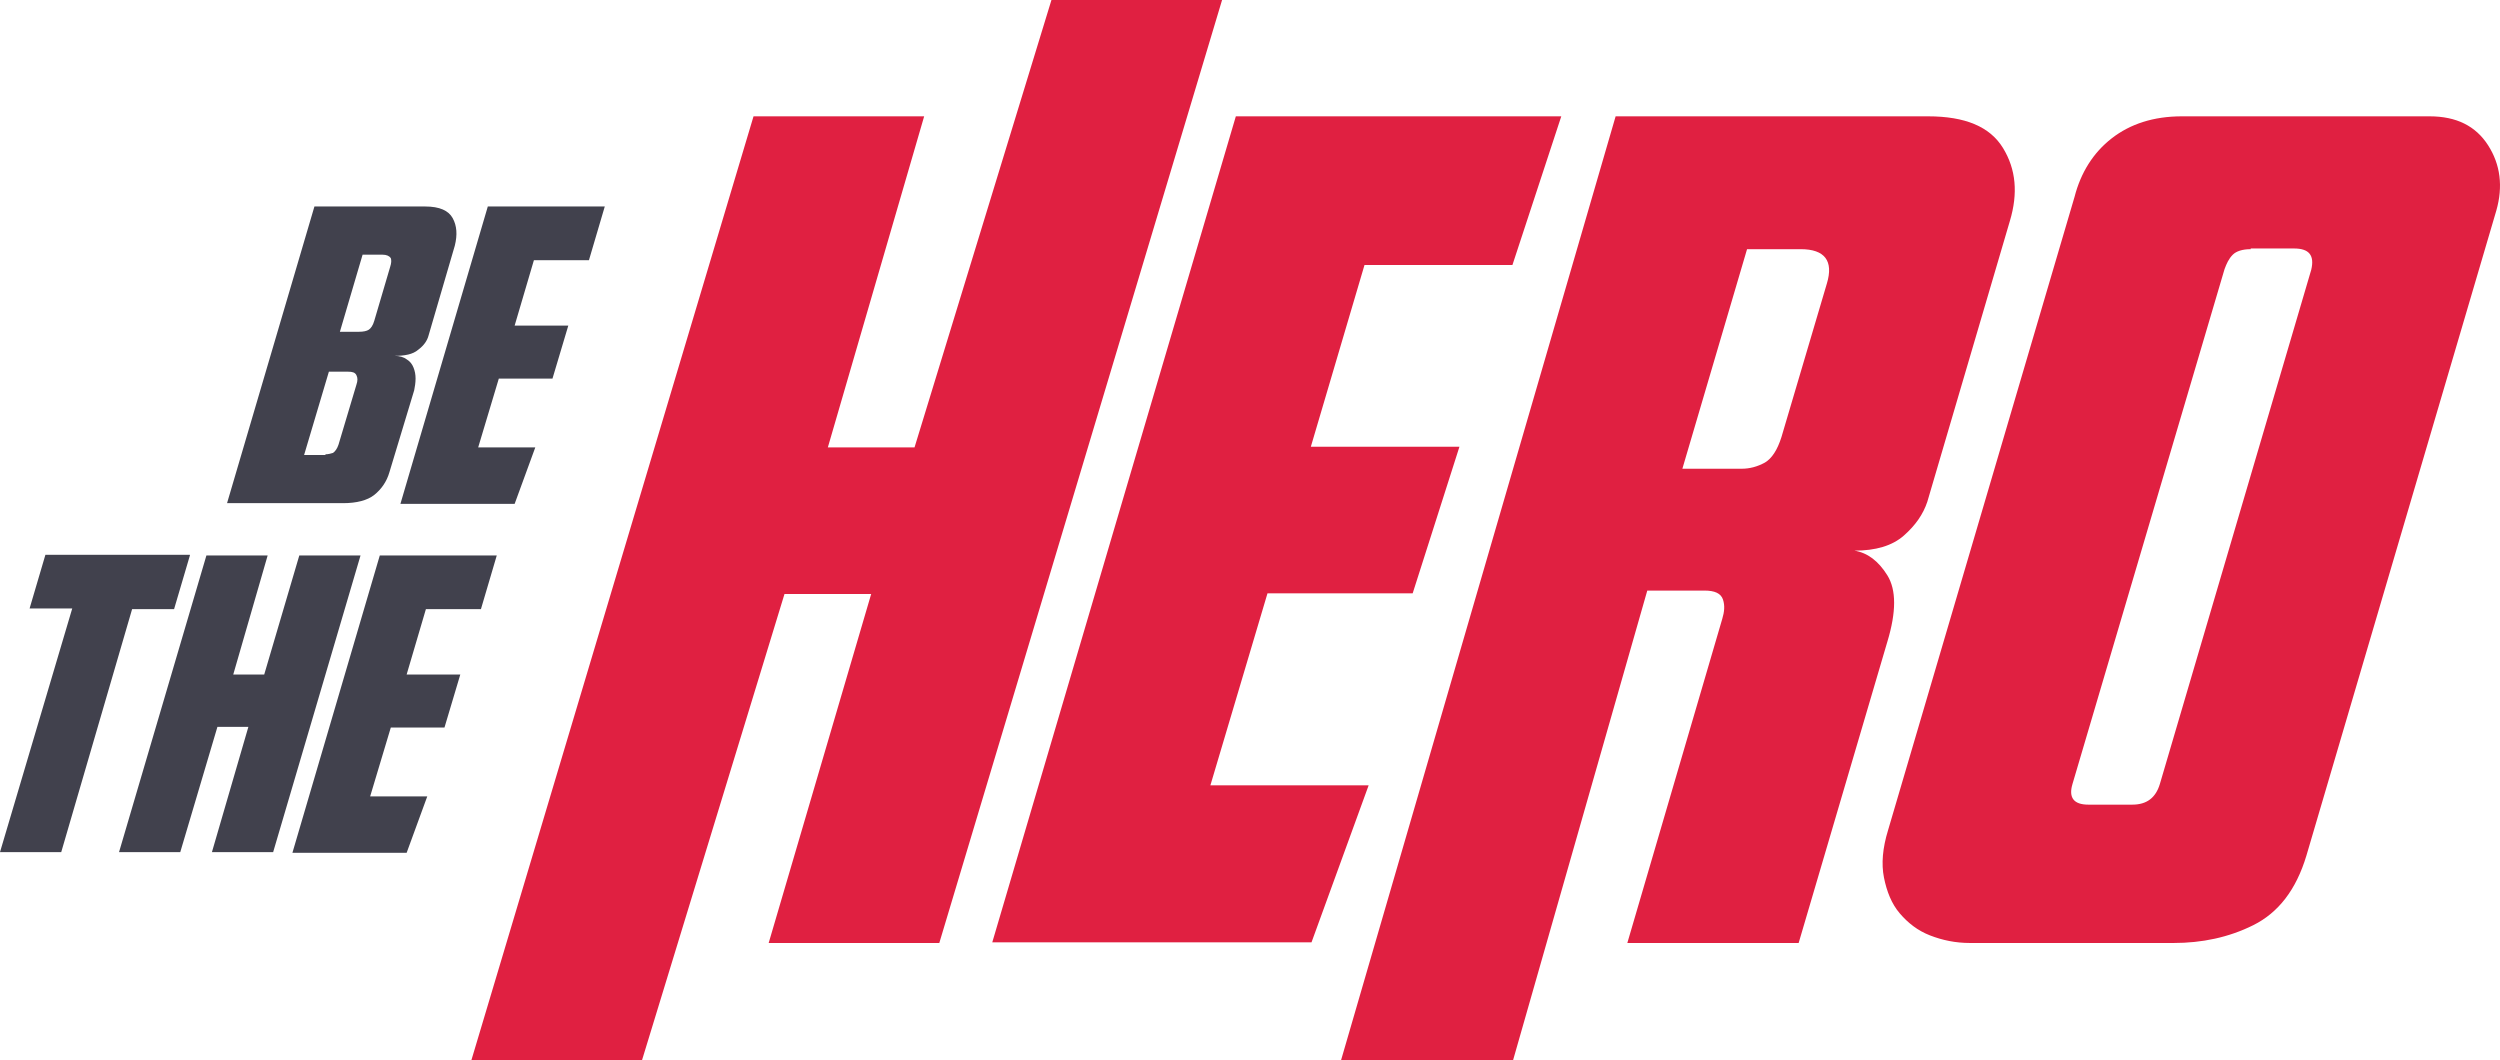
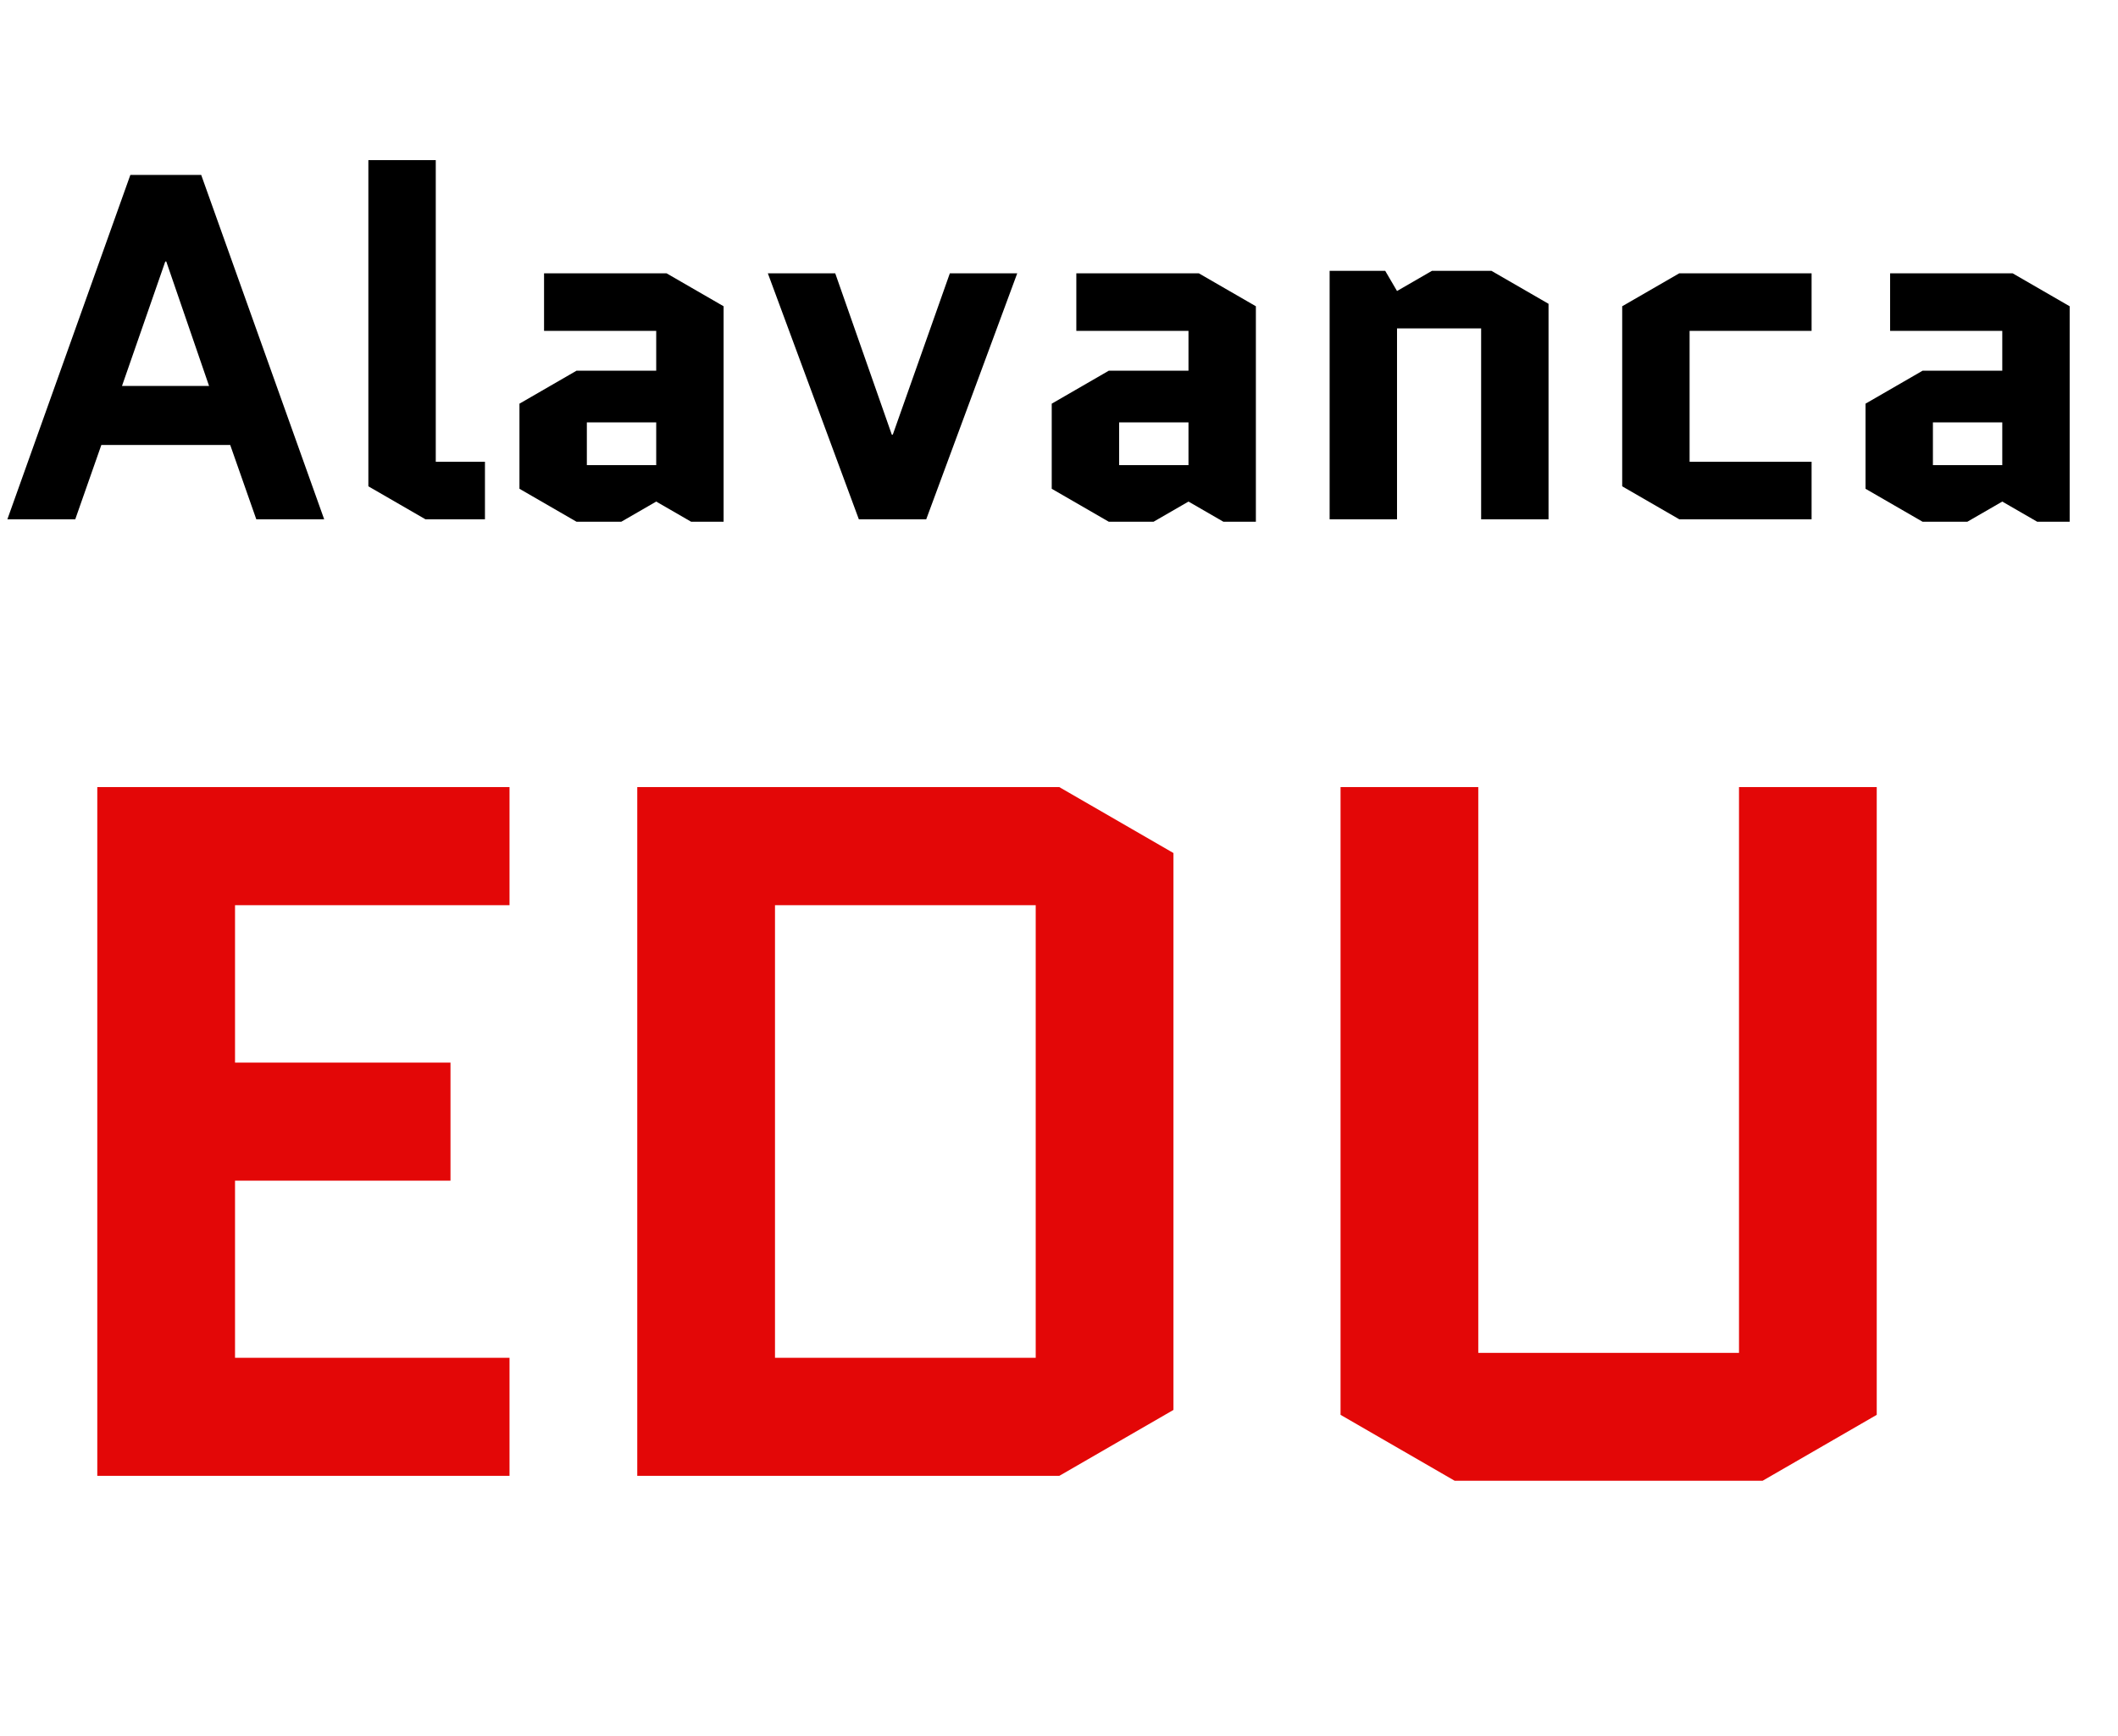
- <svg xmlns="http://www.w3.org/2000/svg" width="250" height="106" viewBox="0 0 250 106" fill="none">
-   <path d="M93.93 94.299H76.867L87.118 59.401H78.449L64.207 106H47.144L75.353 11.633H92.416L82.784 44.74H91.453L105.145 0H122.208L93.93 94.299Z" fill="#E02041" />
-   <path d="M123.584 11.633H156.128L151.243 26.5H136.45L131.084 44.671H145.945L141.267 59.333H126.749L121.038 78.536H136.863L131.152 94.23H99.228L123.584 11.633Z" fill="#E02041" />
-   <path d="M151.312 106H134.111L161.563 11.633H192.8C196.515 11.633 198.992 12.665 200.299 14.799C201.607 16.933 201.813 19.342 200.988 22.095L192.731 50.178C192.318 51.417 191.561 52.518 190.392 53.551C189.222 54.583 187.571 55.065 185.438 55.065C186.745 55.271 187.846 56.097 188.741 57.543C189.635 58.988 189.635 61.191 188.741 64.151L179.865 94.299H162.733L172.228 61.879C172.434 61.191 172.503 60.571 172.297 59.952C172.09 59.333 171.471 59.057 170.439 59.057H164.728L151.312 106ZM174.154 46.874C174.98 46.874 175.737 46.667 176.494 46.255C177.182 45.842 177.732 45.016 178.145 43.708L182.686 28.358C183.374 26.087 182.479 24.917 180.071 24.917H174.705L168.237 46.874H174.154Z" fill="#E02041" />
-   <path d="M242.957 11.633C245.641 11.633 247.567 12.596 248.806 14.523C250.044 16.451 250.319 18.653 249.631 21.062L230.642 85.557C229.61 88.999 227.821 91.27 225.344 92.509C222.867 93.748 220.184 94.299 217.363 94.299H196.997C195.552 94.299 194.245 94.023 193.006 93.542C191.768 93.06 190.805 92.303 189.979 91.339C189.153 90.375 188.672 89.136 188.397 87.76C188.121 86.383 188.259 84.8 188.809 83.01L207.455 19.686C208.074 17.277 209.313 15.28 211.17 13.835C213.028 12.39 215.367 11.633 218.188 11.633H242.957ZM225.069 24.917C224.243 24.917 223.624 25.123 223.28 25.468C222.867 25.881 222.661 26.362 222.454 26.913L207.249 78.399C206.836 79.775 207.386 80.464 208.831 80.464H213.235C214.679 80.464 215.574 79.775 215.987 78.399L231.123 26.982C231.467 25.536 230.917 24.848 229.403 24.848H225.069V24.917Z" fill="#E02041" />
-   <path d="M31.443 20.649H42.52C43.965 20.649 44.86 21.062 45.272 21.82C45.685 22.577 45.754 23.471 45.479 24.573L42.864 33.521C42.727 34.071 42.383 34.553 41.832 34.966C41.282 35.448 40.456 35.586 39.424 35.586C39.975 35.586 40.387 35.723 40.663 35.93C41.007 36.136 41.213 36.412 41.351 36.756C41.488 37.1 41.557 37.444 41.557 37.857C41.557 38.27 41.488 38.683 41.419 39.027L38.943 47.218C38.667 48.182 38.117 48.939 37.429 49.49C36.741 50.04 35.64 50.316 34.333 50.316H22.705L31.443 20.649ZM32.544 45.429C32.819 45.429 33.094 45.36 33.301 45.291C33.507 45.153 33.714 44.878 33.851 44.465L35.64 38.477C35.778 38.064 35.778 37.788 35.64 37.513C35.502 37.238 35.227 37.169 34.814 37.169H32.888L30.411 45.497H32.544V45.429ZM35.915 33.177C36.328 33.177 36.672 33.108 36.879 32.97C37.085 32.833 37.291 32.557 37.429 32.075L39.011 26.706C39.149 26.294 39.149 26.018 39.08 25.812C38.943 25.605 38.667 25.468 38.255 25.468H36.259L33.989 33.177H35.915Z" fill="#41414D" />
-   <path d="M48.781 20.649H60.478L58.895 26.018H53.391L51.465 32.557H56.831L55.249 37.857H49.882L47.818 44.74H53.529L51.465 50.384H40.043L48.781 20.649Z" fill="#41414D" />
-   <path d="M18.99 55.547L17.407 60.916H13.21L6.123 85.213H0L7.224 60.847H2.959L4.541 55.478H18.99V55.547Z" fill="#41414D" />
-   <path d="M27.315 85.213H21.192L24.838 72.686H21.742L18.026 85.213H11.903L20.641 55.547H26.765L23.324 67.455H26.421L29.93 55.547H36.053L27.315 85.213Z" fill="#41414D" />
-   <path d="M37.979 55.547H49.676L48.093 60.916H42.589L40.663 67.455H46.029L44.447 72.755H39.08L37.016 79.638H42.727L40.663 85.282H29.241L37.979 55.547Z" fill="#41414D" />
+ <svg xmlns="http://www.w3.org/2000/svg" width="155" height="127" viewBox="0 0 155 127" fill="none">
+   <path d="M14.724 12.8L23.724 38H18.756L16.848 32.564H7.416L5.508 38H0.54L9.54 12.8H14.724ZM12.096 19.136L8.928 28.244H15.3L12.168 19.136H12.096ZM31.134 38L26.958 35.588V11.72H31.89V33.788H35.49V38H31.134ZM42.947 30.908V34.04H48.023V30.908H42.947ZM42.191 38.18L38.015 35.768V29.54L42.191 27.128H48.023V24.212H39.815V20H48.779L52.955 22.412V38.18H50.579L48.023 36.704L45.467 38.18H42.191ZM61.124 20L65.264 31.808H65.336L69.512 20H74.444L67.784 38H62.852L56.192 20H61.124ZM81.9 30.908V34.04H86.976V30.908H81.9ZM81.144 38.18L76.968 35.768V29.54L81.144 27.128H86.976V24.212H78.768V20H87.732L91.908 22.412V38.18H89.532L86.976 36.704L84.42 38.18H81.144ZM113.325 22.232V38H108.393V24.032H102.237V38H97.305V19.82H101.373L102.237 21.296L104.793 19.82H109.149L113.325 22.232ZM123.648 24.212V33.788H132.576V38H122.892L118.716 35.588V22.412L122.892 20H132.576V24.212H123.648ZM141.455 30.908V34.04H146.531V30.908H141.455ZM140.699 38.18L136.523 35.768V29.54L140.699 27.128H146.531V24.212H138.323V20H147.287L151.463 22.412V38.18H149.087L146.531 36.704L143.975 38.18H140.699Z" fill="black" />
+   <path d="M17.2 86.4V99.36H37.288V108H7.12V57.6H37.288V66.24H17.2V77.76H32.968V86.4H17.2ZM85.876 103.176L77.524 108H46.636V57.6H77.524L85.876 62.424V103.176ZM56.716 66.24V99.36H75.796V66.24H56.716ZM127.264 57.6H137.344V103.536L128.992 108.36H106.456L98.104 103.536V57.6H108.184V99H127.264V57.6Z" fill="#E30707" />
</svg>
